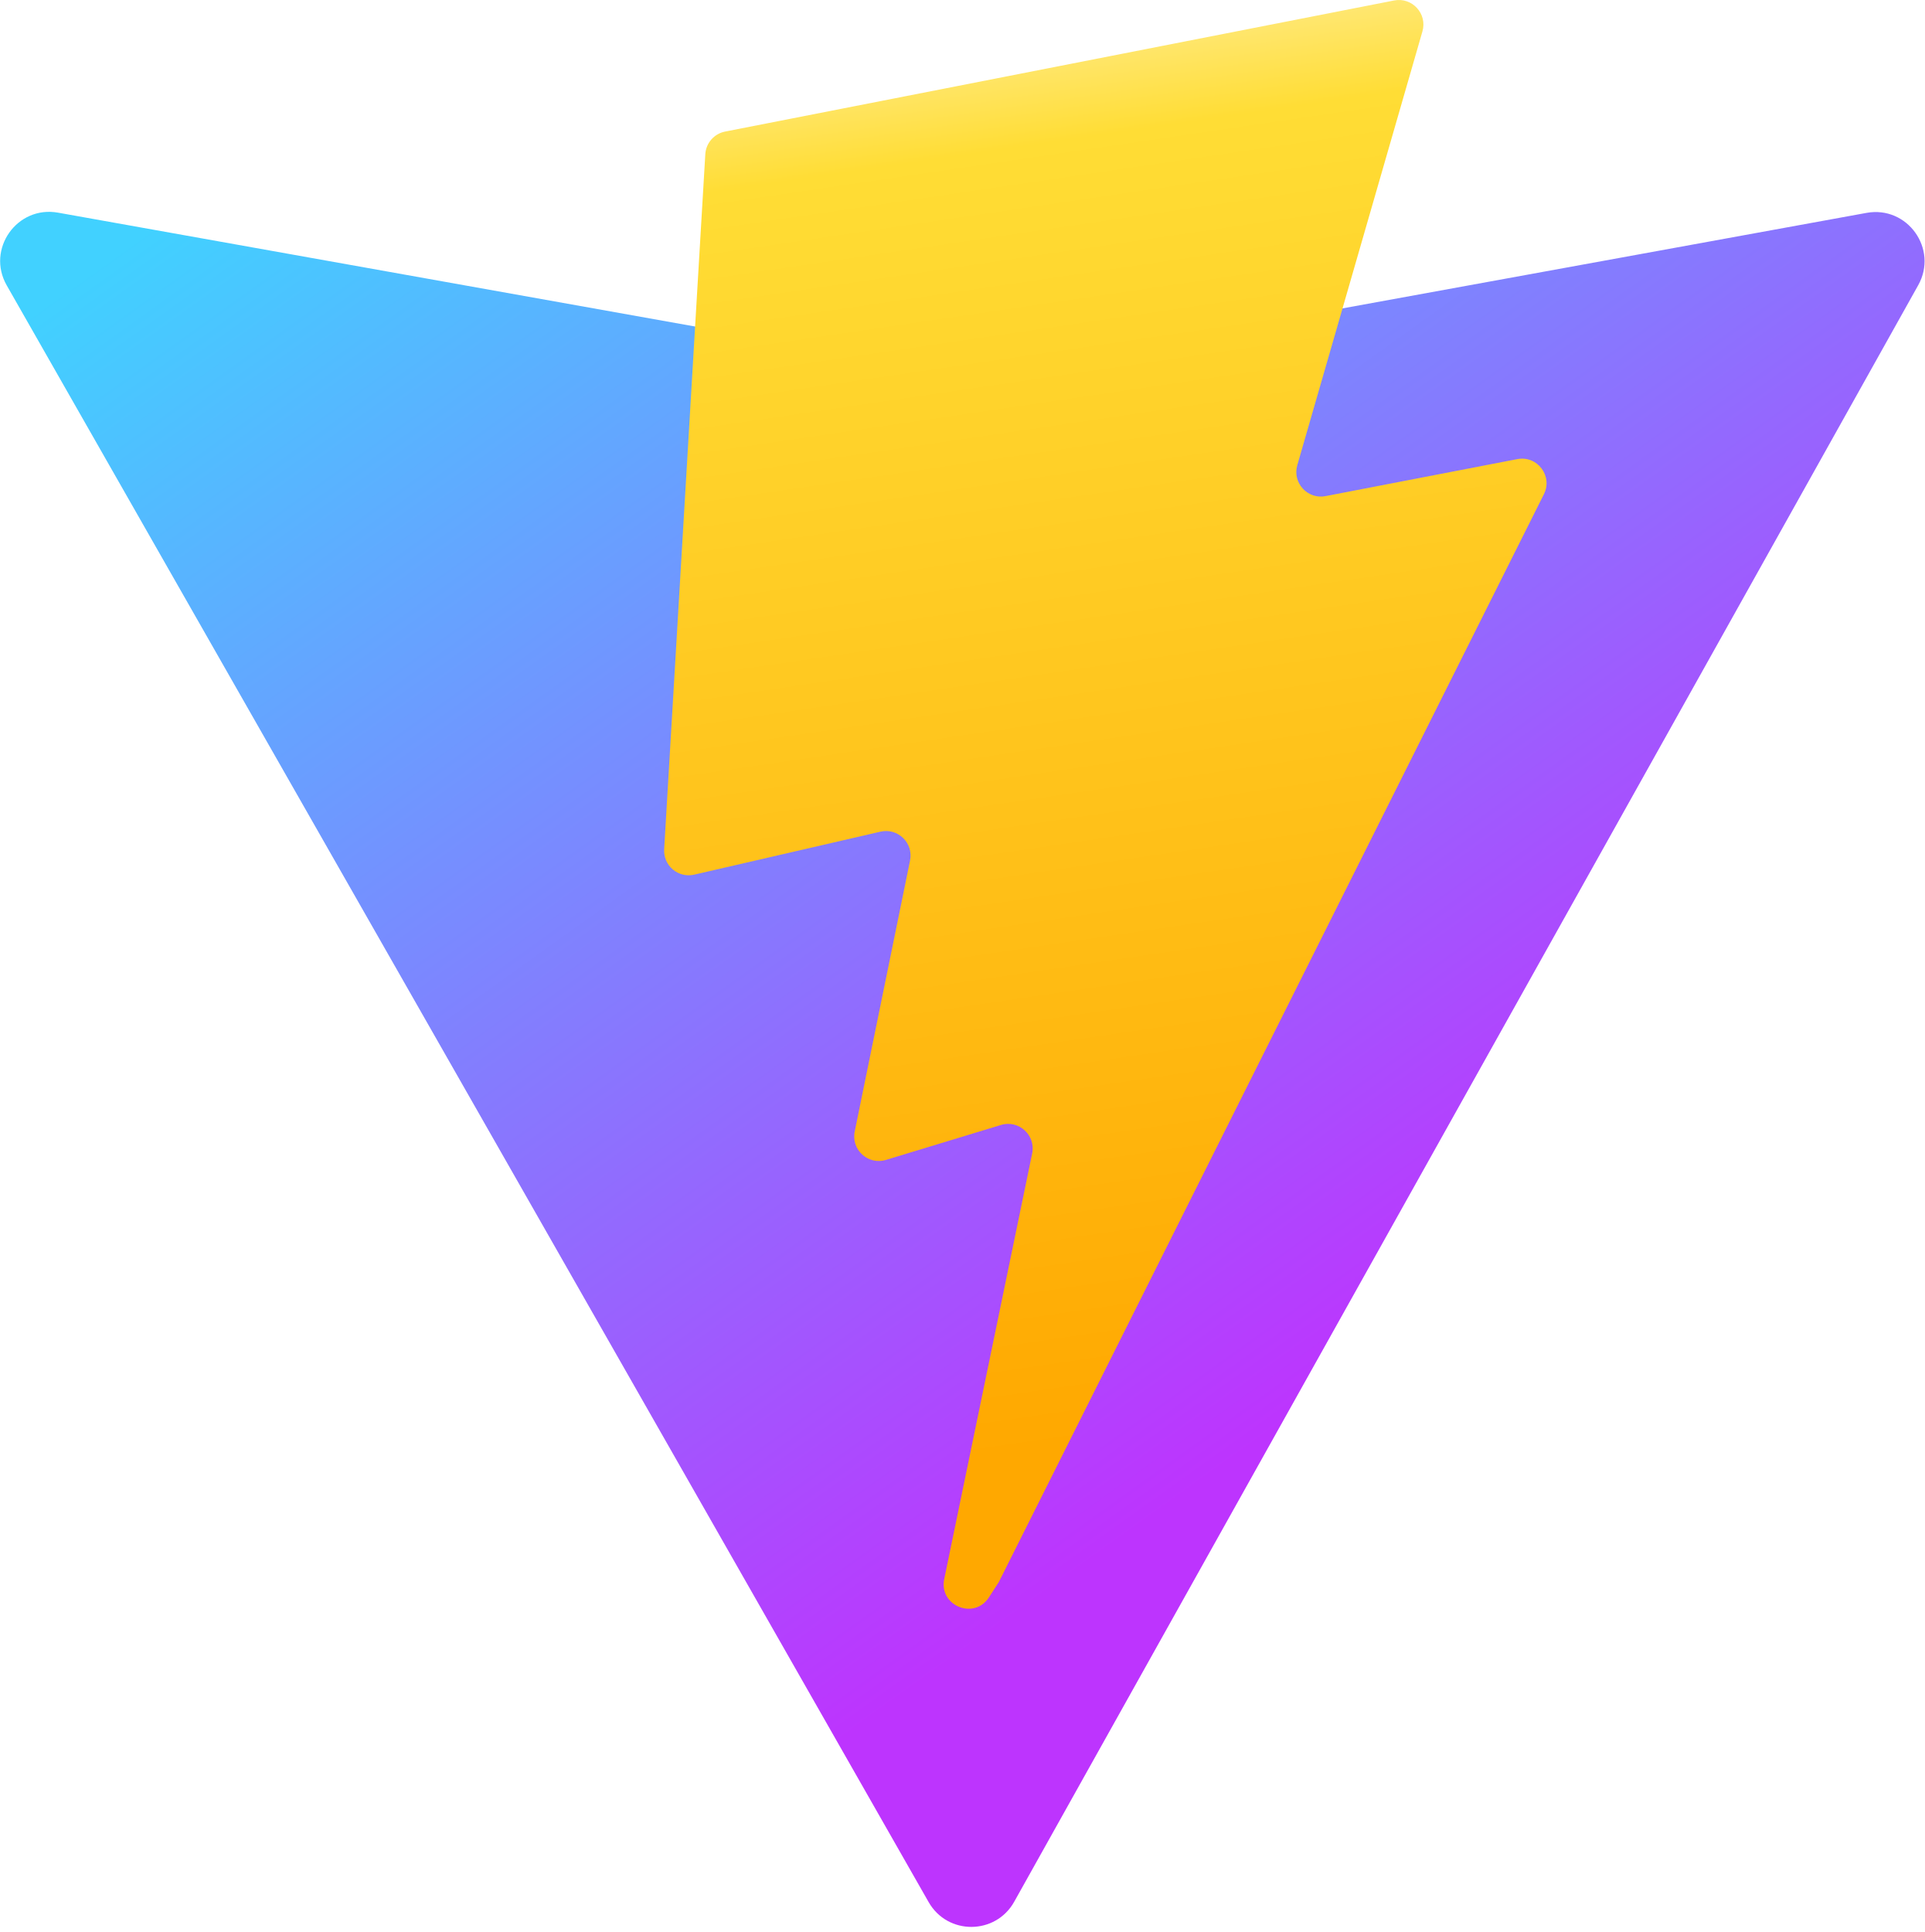
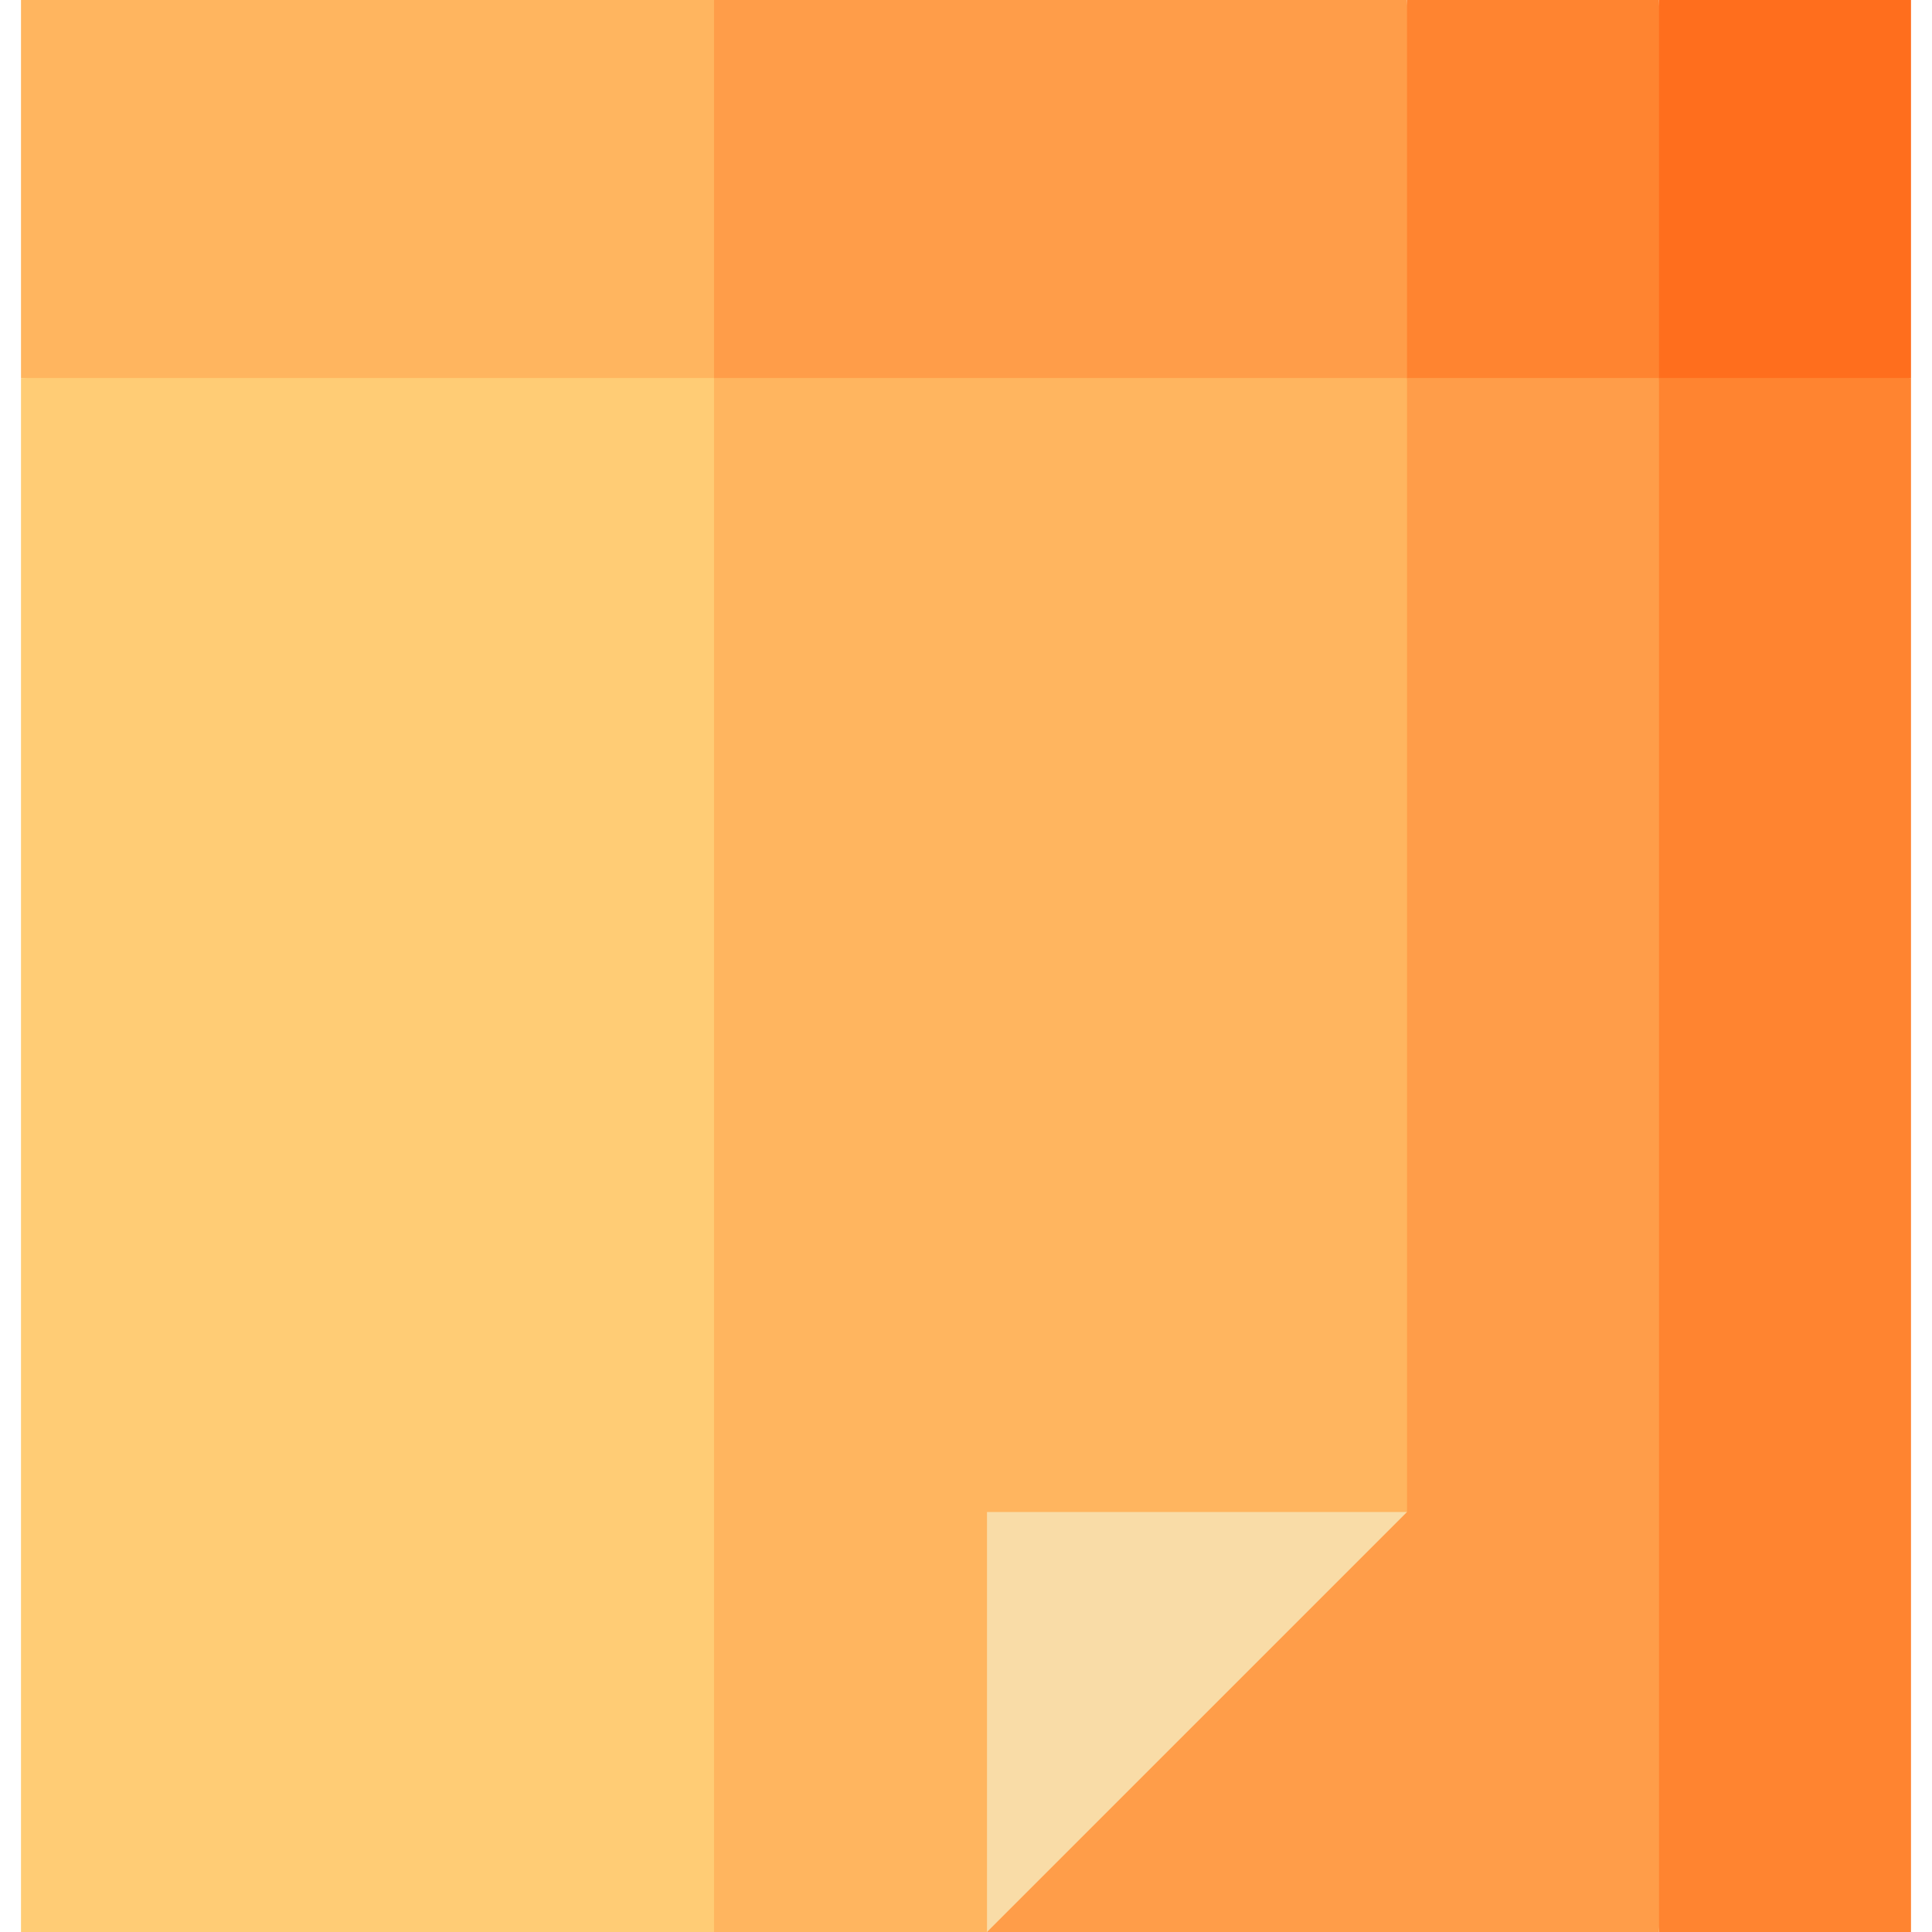
- <svg xmlns="http://www.w3.org/2000/svg" aria-hidden="true" role="img" class="iconify iconify--logos" width="31.88" height="32" preserveAspectRatio="xMidYMid meet" viewBox="0 0 256 257">
-   <defs>
-     <linearGradient id="IconifyId1813088fe1fbc01fb466" x1="-.828%" x2="57.636%" y1="7.652%" y2="78.411%">
-       <stop offset="0%" stop-color="#41D1FF" />
-       <stop offset="100%" stop-color="#BD34FE" />
-     </linearGradient>
-     <linearGradient id="IconifyId1813088fe1fbc01fb467" x1="43.376%" x2="50.316%" y1="2.242%" y2="89.03%">
-       <stop offset="0%" stop-color="#FFEA83" />
-       <stop offset="8.333%" stop-color="#FFDD35" />
-       <stop offset="100%" stop-color="#FFA800" />
-     </linearGradient>
-   </defs>
-   <path fill="url(#IconifyId1813088fe1fbc01fb466)" d="M255.153 37.938L134.897 252.976c-2.483 4.44-8.862 4.466-11.382.048L.875 37.958c-2.746-4.814 1.371-10.646 6.827-9.67l120.385 21.517a6.537 6.537 0 0 0 2.322-.004l117.867-21.483c5.438-.991 9.574 4.796 6.877 9.62Z" />
-   <path fill="url(#IconifyId1813088fe1fbc01fb467)" d="M185.432.063L96.44 17.501a3.268 3.268 0 0 0-2.634 3.014l-5.474 92.456a3.268 3.268 0 0 0 3.997 3.378l24.777-5.718c2.318-.535 4.413 1.507 3.936 3.838l-7.361 36.047c-.495 2.426 1.782 4.5 4.151 3.78l15.304-4.649c2.372-.72 4.652 1.36 4.15 3.788l-11.698 56.621c-.732 3.542 3.979 5.473 5.943 2.437l1.313-2.028l72.516-144.72c1.215-2.423-.88-5.186-3.54-4.672l-25.505 4.922c-2.396.462-4.435-1.77-3.759-4.114l16.646-57.705c.677-2.35-1.37-4.583-3.769-4.113Z" />
+ <svg xmlns="http://www.w3.org/2000/svg" height="800px" width="800px" version="1.1" id="Layer_1" viewBox="0 0 512 512" xml:space="preserve">
+   <polygon style="fill:#FF6E1D;" points="506.435,0 439.652,0 428.522,122.435 506.435,100.174 " />
+   <g>
+     <polygon style="fill:#FF8430;" points="439.652,100.174 417.391,306.087 439.652,512 506.435,512 506.435,100.174  " />
+     <polygon style="fill:#FF8430;" points="439.652,0 372.87,0 361.739,122.435 439.652,100.174  " />
+   </g>
+   <polygon style="fill:#FF9D49;" points="372.87,100.174 261.565,512 439.652,512 439.652,100.174 " />
+   <polygon style="fill:#FFB55F;" points="5.565,0 5.565,100.174 211.478,122.435 189.217,0 " />
+   <polygon style="fill:#FF9D49;" points="372.87,0 189.217,0 189.217,122.435 372.87,100.174 " />
+   <polygon style="fill:#FFCC75;" points="5.565,100.174 5.565,512 189.217,512 211.478,306.087 189.217,100.174 " />
+   <polygon style="fill:#FFB55F;" points="189.217,100.174 189.217,512 261.565,512 294.957,434.087 372.87,400.696 372.87,100.174 " />
+   <polygon style="fill:#F9DCA7;" points="261.565,400.696 261.565,512 372.87,400.696 " />
</svg>
